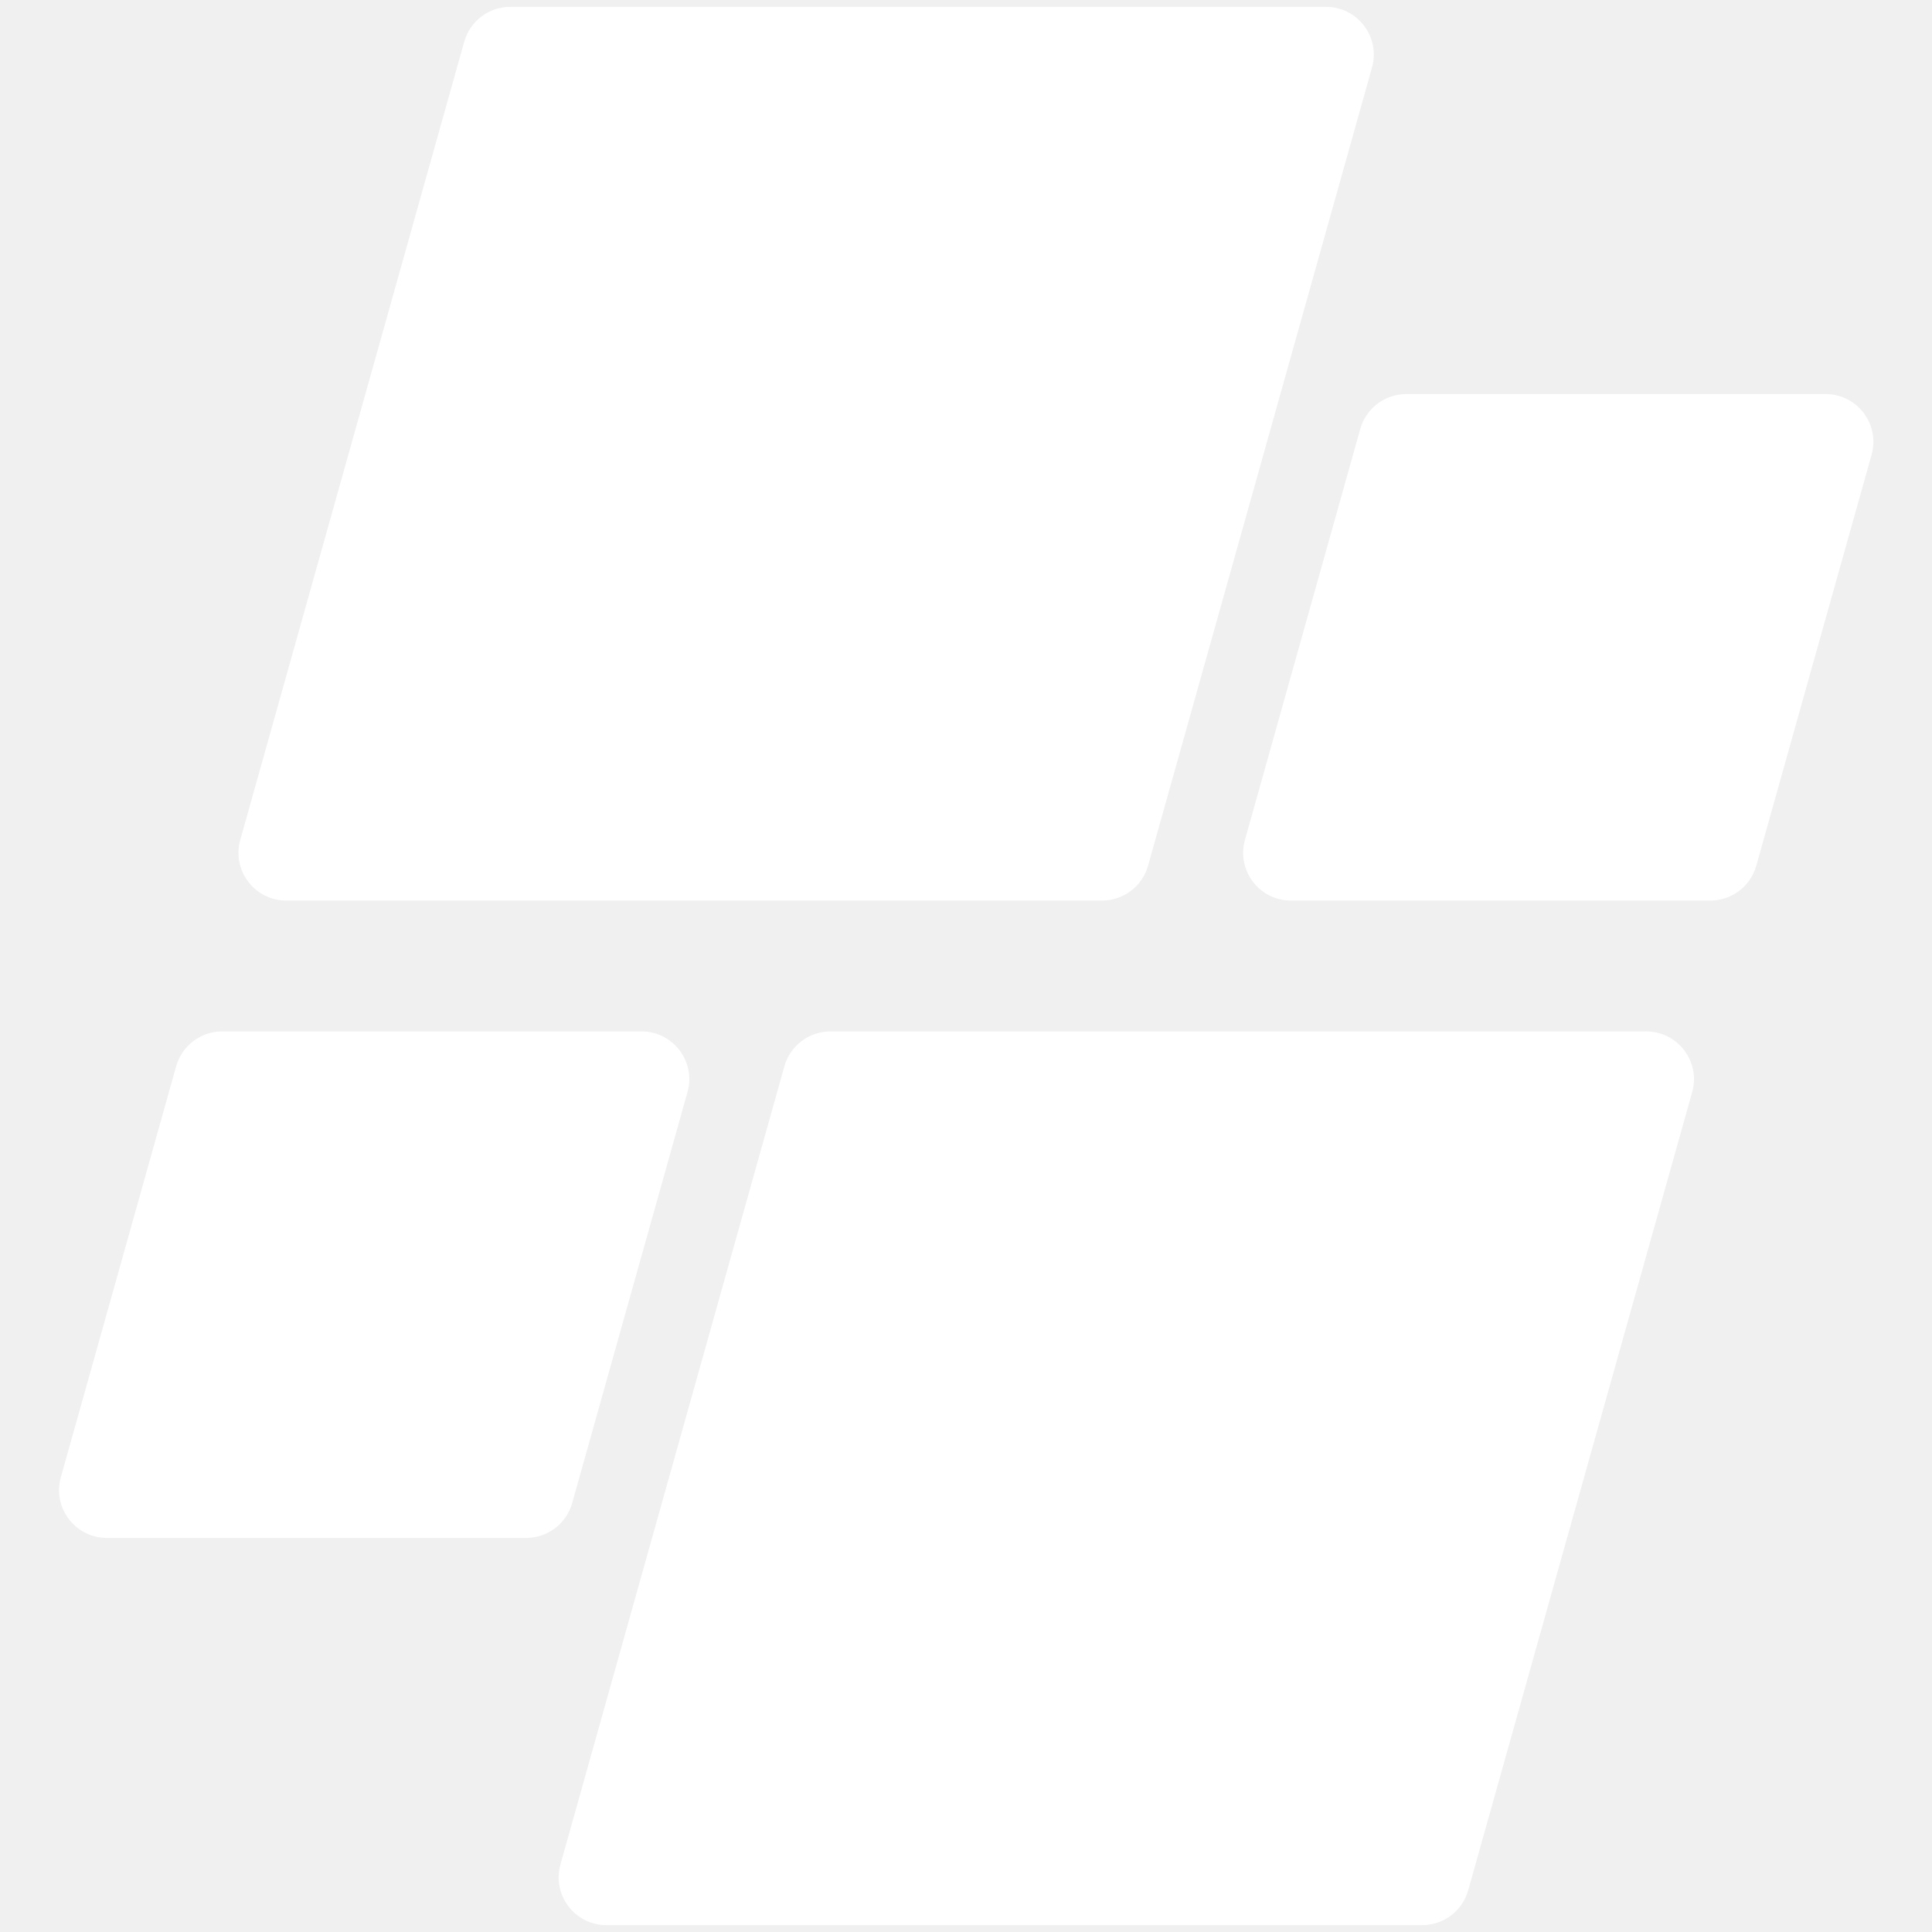
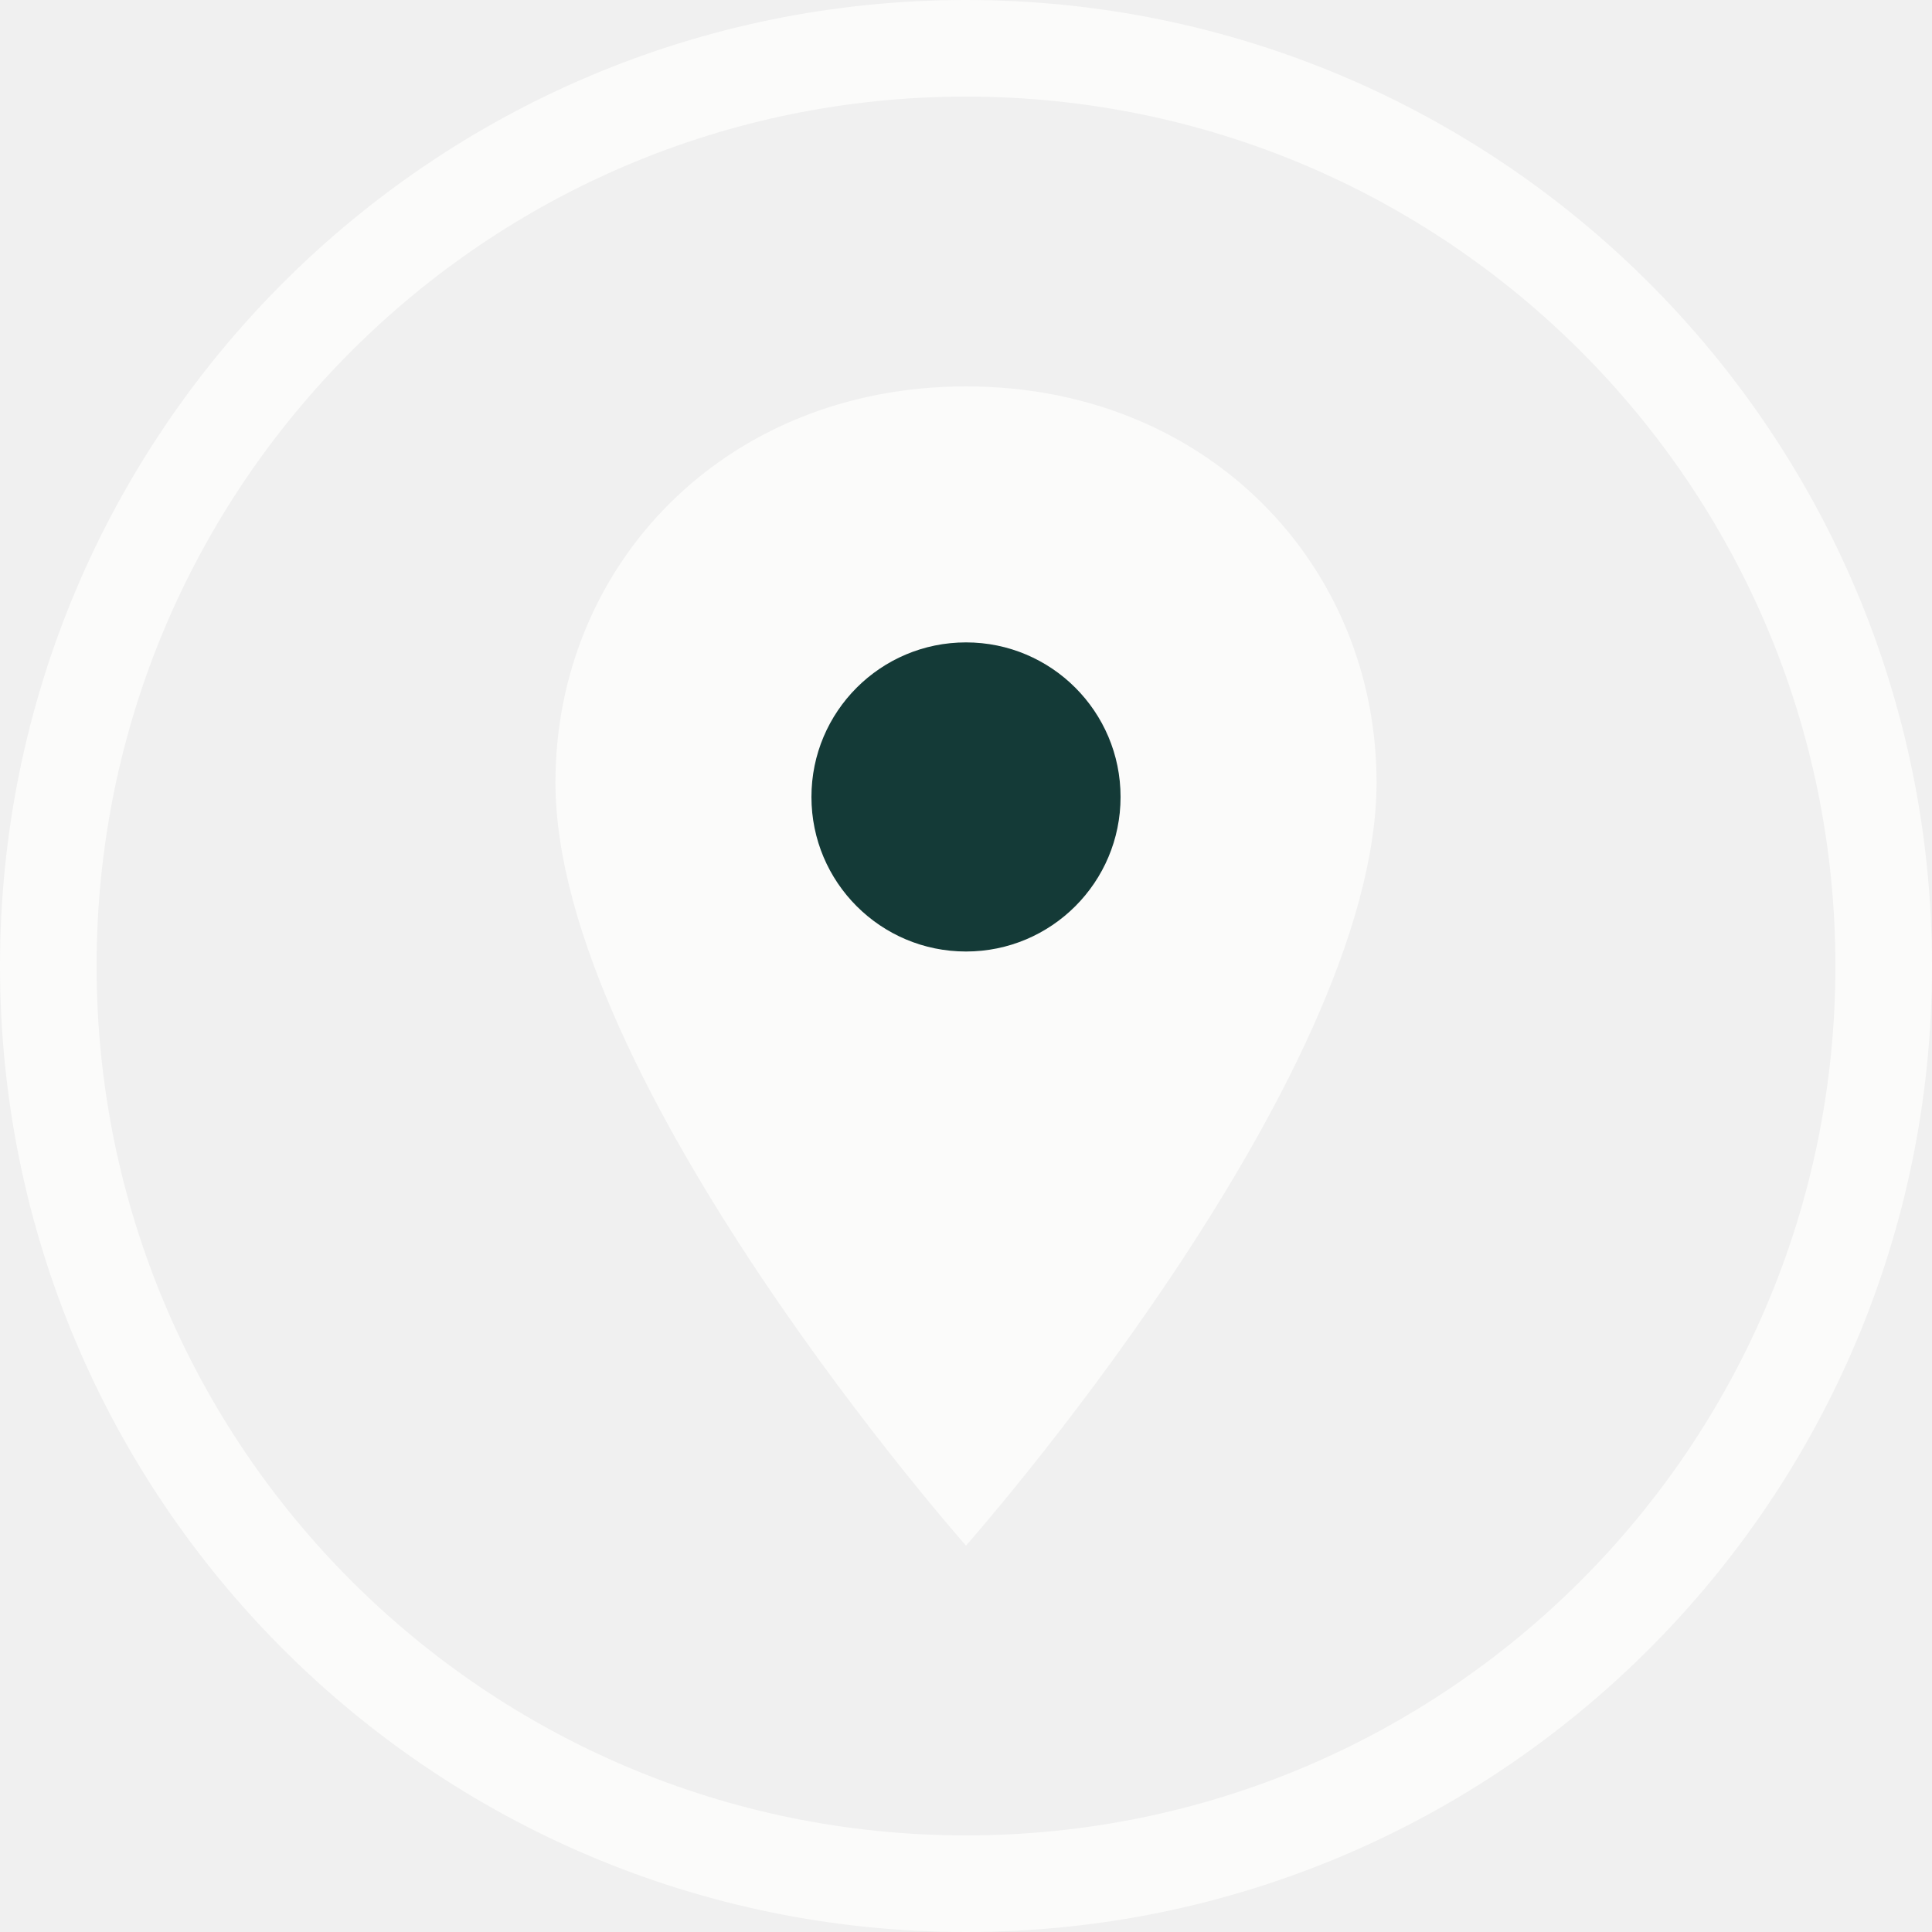
- <svg xmlns="http://www.w3.org/2000/svg" width="2000" zoomAndPan="magnify" viewBox="0 0 1500 1500" height="2000" preserveAspectRatio="xMidYMid meet" version="1.0">
-   <defs>
-     <clipPath id="ff6253e8fa">
-       <path d="M 45 5.266 L 1455 5.266 L 1455 1494.766 L 45 1494.766 Z M 45 5.266 " clip-rule="nonzero" />
-     </clipPath>
-     <clipPath id="c6b14a8188">
-       <path d="M 855.637 699.203 L 222.246 699.203 C 197.68 699.203 179.906 675.75 186.539 652.102 L 360.43 32.391 C 364.922 16.387 379.512 5.328 396.133 5.328 L 1029.527 5.328 C 1054.09 5.328 1071.867 28.777 1065.23 52.43 L 891.34 672.137 C 886.852 688.141 872.258 699.203 855.637 699.203 Z M 444.238 1166.98 L 533.773 847.898 C 540.41 824.246 522.633 800.797 498.07 800.797 L 172.473 800.797 C 155.852 800.797 141.262 811.855 136.77 827.859 L 47.234 1146.941 C 40.598 1170.594 58.375 1194.043 82.938 1194.043 L 408.535 1194.043 C 425.156 1194.043 439.75 1182.984 444.238 1166.98 Z M 609.004 827.859 L 435.113 1447.57 C 428.477 1471.219 446.254 1494.672 470.816 1494.672 L 1104.211 1494.672 C 1120.832 1494.672 1135.422 1483.609 1139.914 1467.605 L 1313.805 847.898 C 1320.441 824.246 1302.664 800.797 1278.102 800.797 L 644.707 800.797 C 628.086 800.797 613.492 811.855 609.004 827.859 Z M 1056.105 333.02 L 966.57 652.102 C 959.934 675.75 977.711 699.203 1002.273 699.203 L 1327.871 699.203 C 1344.492 699.203 1359.086 688.141 1363.574 672.137 L 1453.109 353.055 C 1459.746 329.406 1441.969 305.953 1417.406 305.953 L 1091.809 305.953 C 1075.188 305.953 1060.598 317.016 1056.105 333.02 Z M 1056.105 333.02 " clip-rule="nonzero" />
-     </clipPath>
-   </defs>
-   <g clip-path="url(#ff6253e8fa)">
-     <g clip-path="url(#c6b14a8188)">
-       <path fill="#ffffff" d="M 40.598 5.328 L 40.598 1494.672 L 1459.473 1494.672 L 1459.473 5.328 Z M 40.598 5.328 " fill-opacity="1" fill-rule="nonzero" />
-     </g>
-   </g>
+ <svg xmlns="http://www.w3.org/2000/svg" viewBox="0 0 40 40" fill="none">
+   <circle cx="20" cy="20" r="19" stroke="#fbfbfa" stroke-width="2" />
+   <path d="M20 8c-5 0-8.5 3.7-8.5 8.2 0 6.2 8.5 15.8 8.5 15.8s8.5-9.6 8.5-15.8C28.5 11.7 25 8 20 8Z" fill="#fbfbfa" />
+   <circle cx="20" cy="16.5" r="3.2" fill="#143a37" />
</svg>
